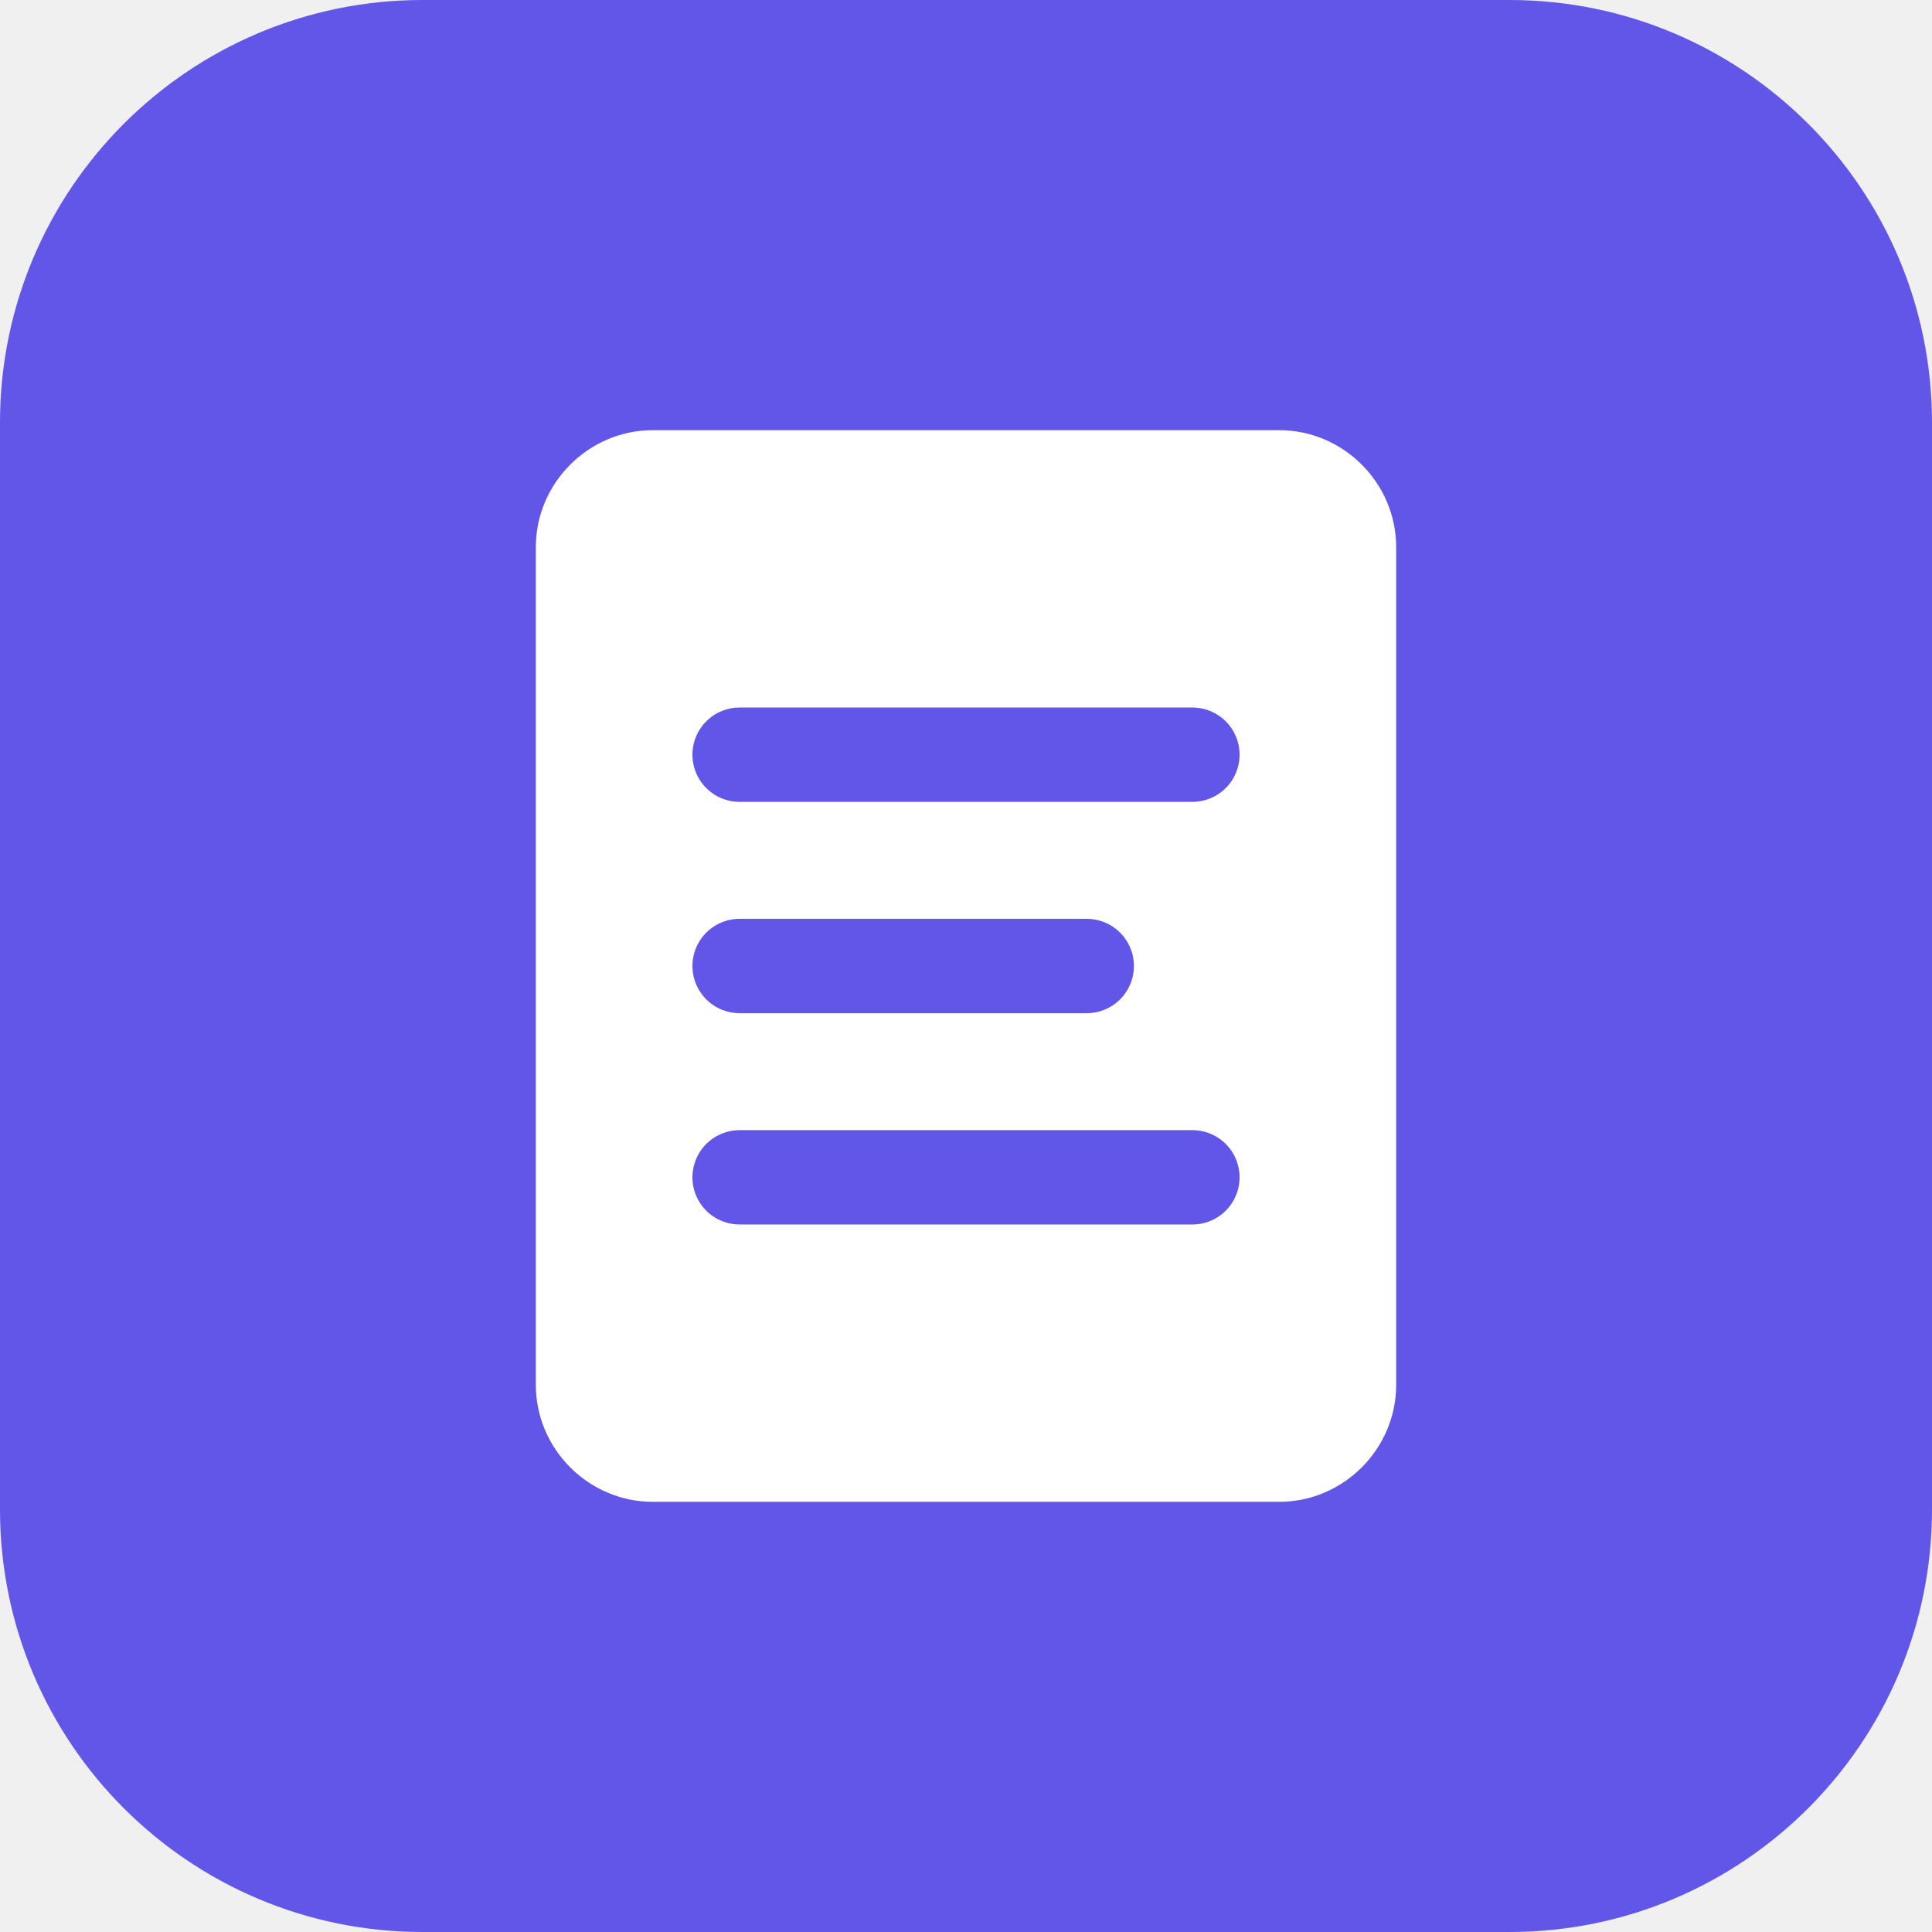
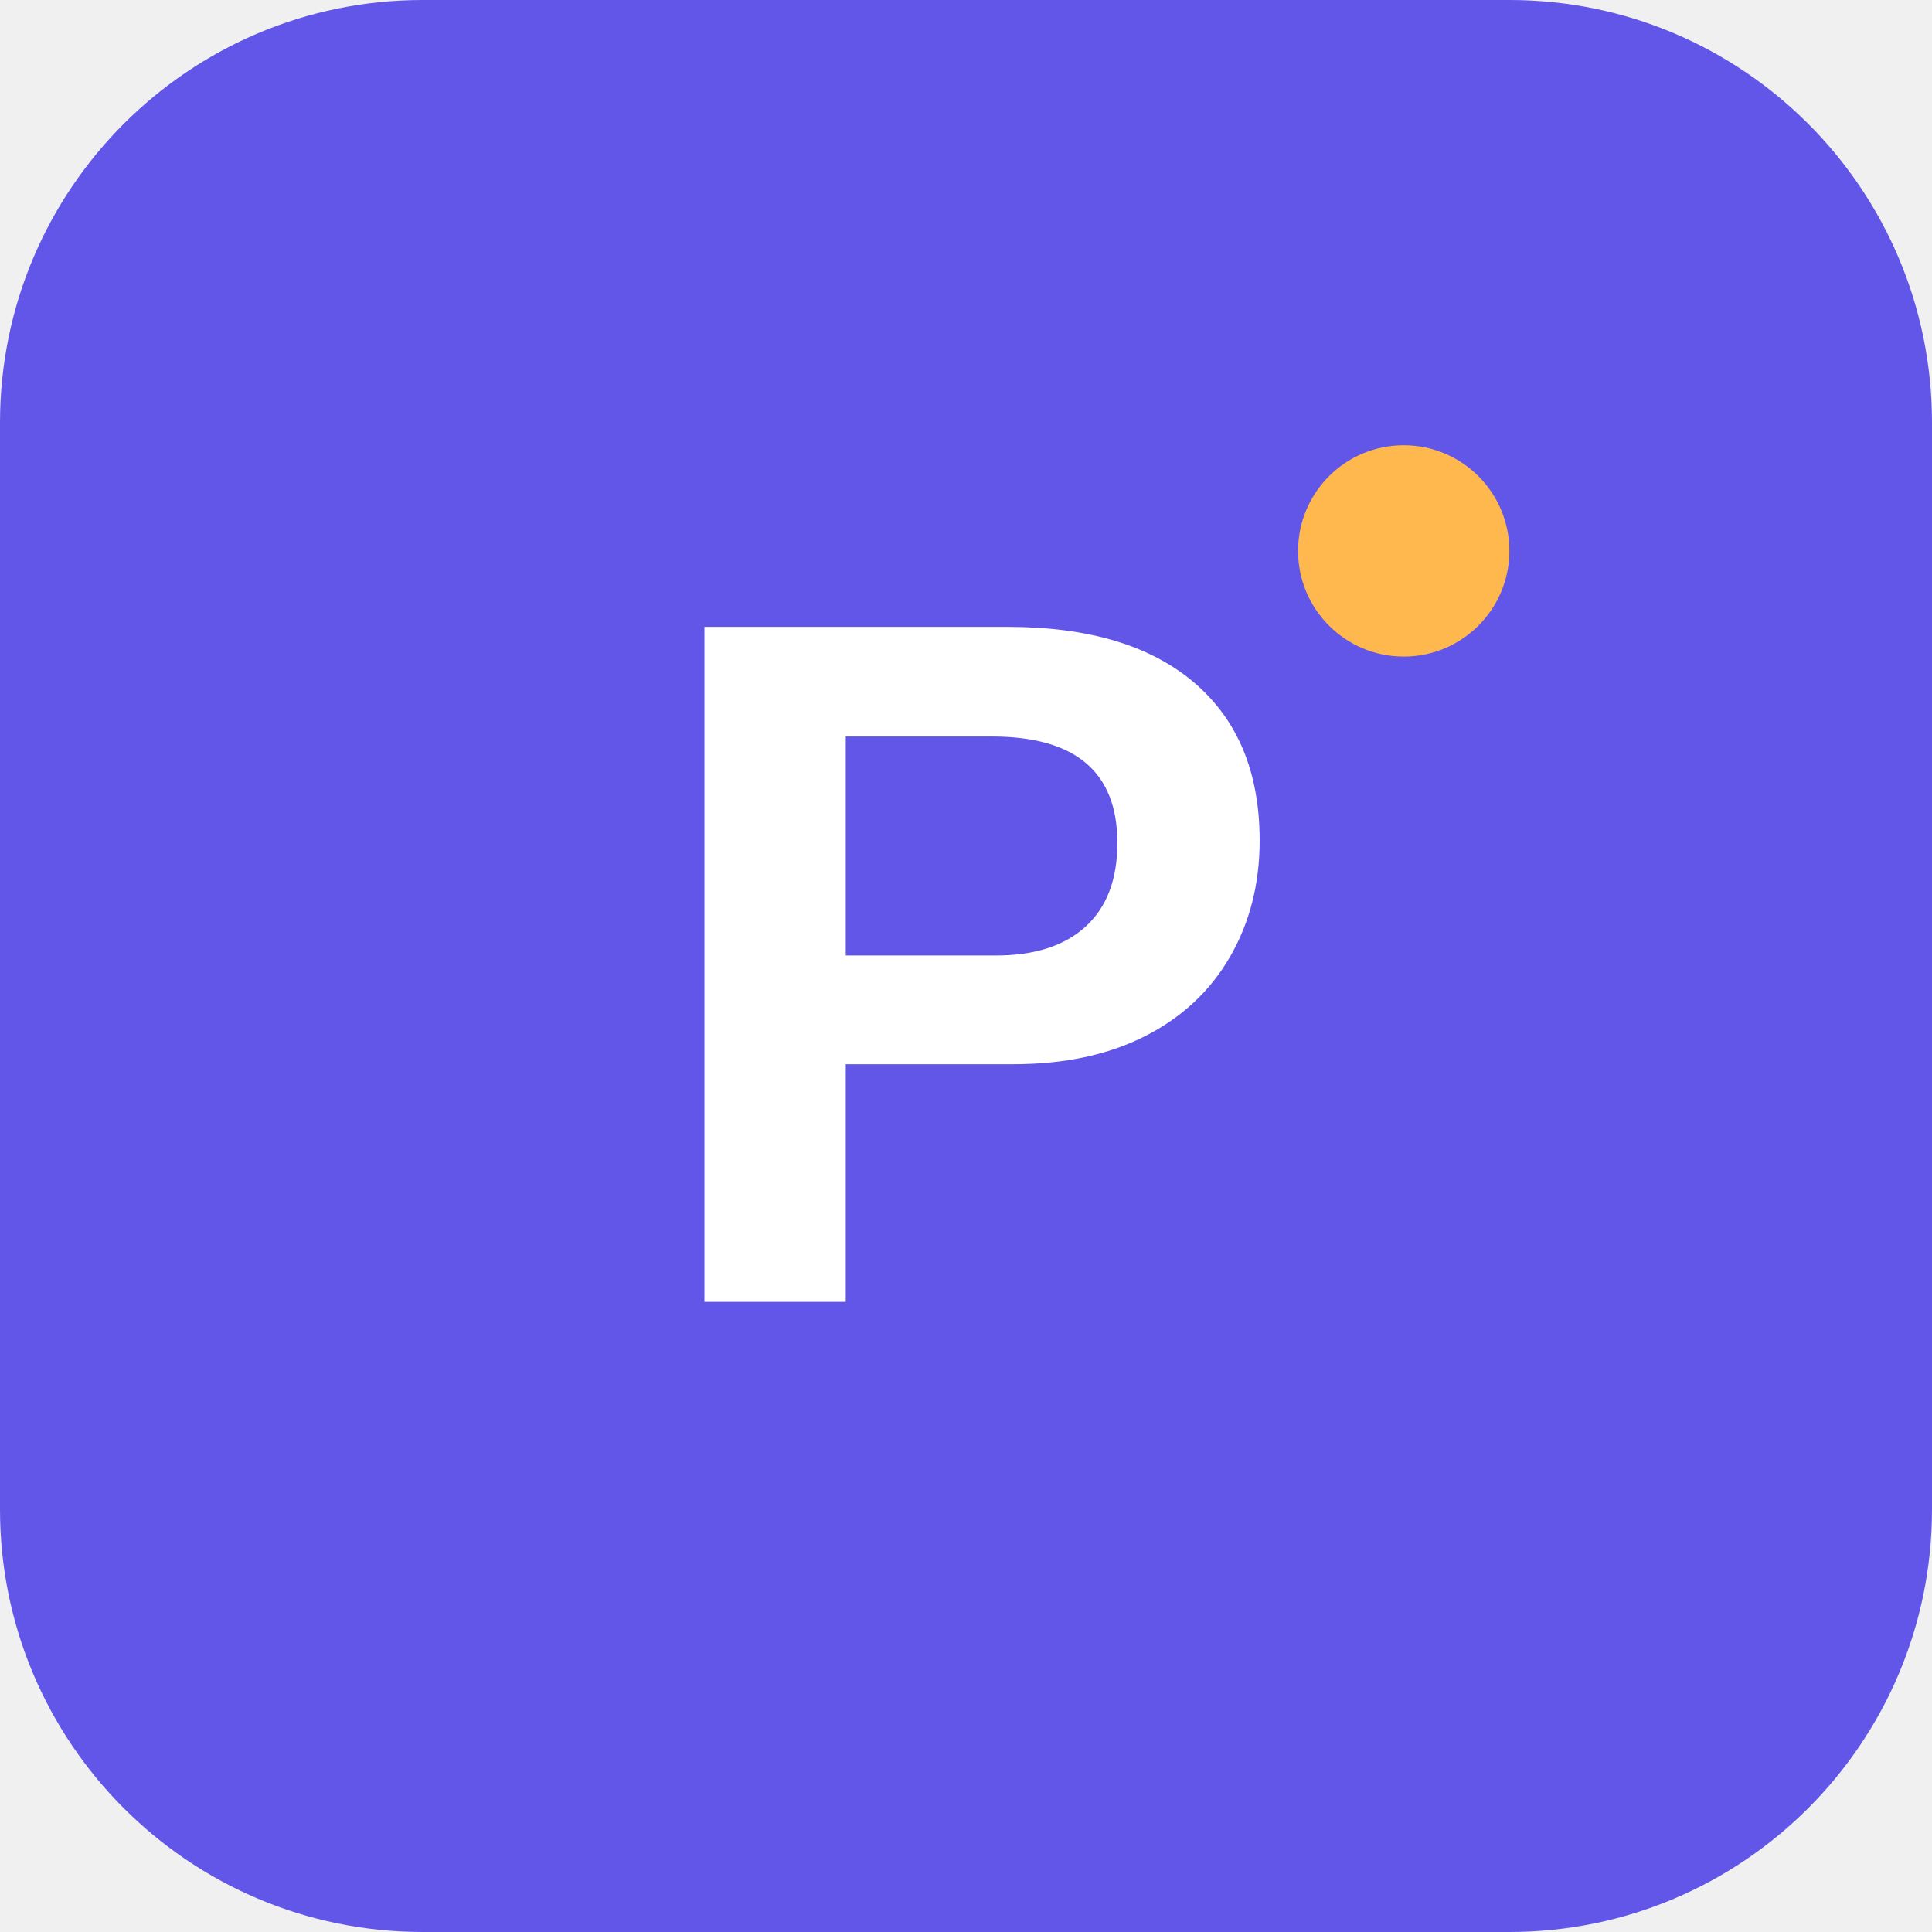
<svg xmlns="http://www.w3.org/2000/svg" viewBox="0 0 512 512">
  <rect width="512" height="512" rx="112" fill="#6256e8" />
-   <path d="M142 145c0-17 14-31 31-31h166c17 0 31 14 31 31v222c0 17-14 31-31 31H173c-17 0-31-14-31-31V145Z" fill="#fff" />
-   <path d="M196 200h120M196 256h92M196 312h120" stroke="#6256e8" stroke-width="25" stroke-linecap="round" />
+   <circle cx="372" cy="146" r="28" fill="#ffb84d" />
+   <text x="256" y="345" font-family="Arial, Helvetica, sans-serif" font-weight="800" font-size="260" fill="#ffffff" text-anchor="middle">P</text>
</svg>
